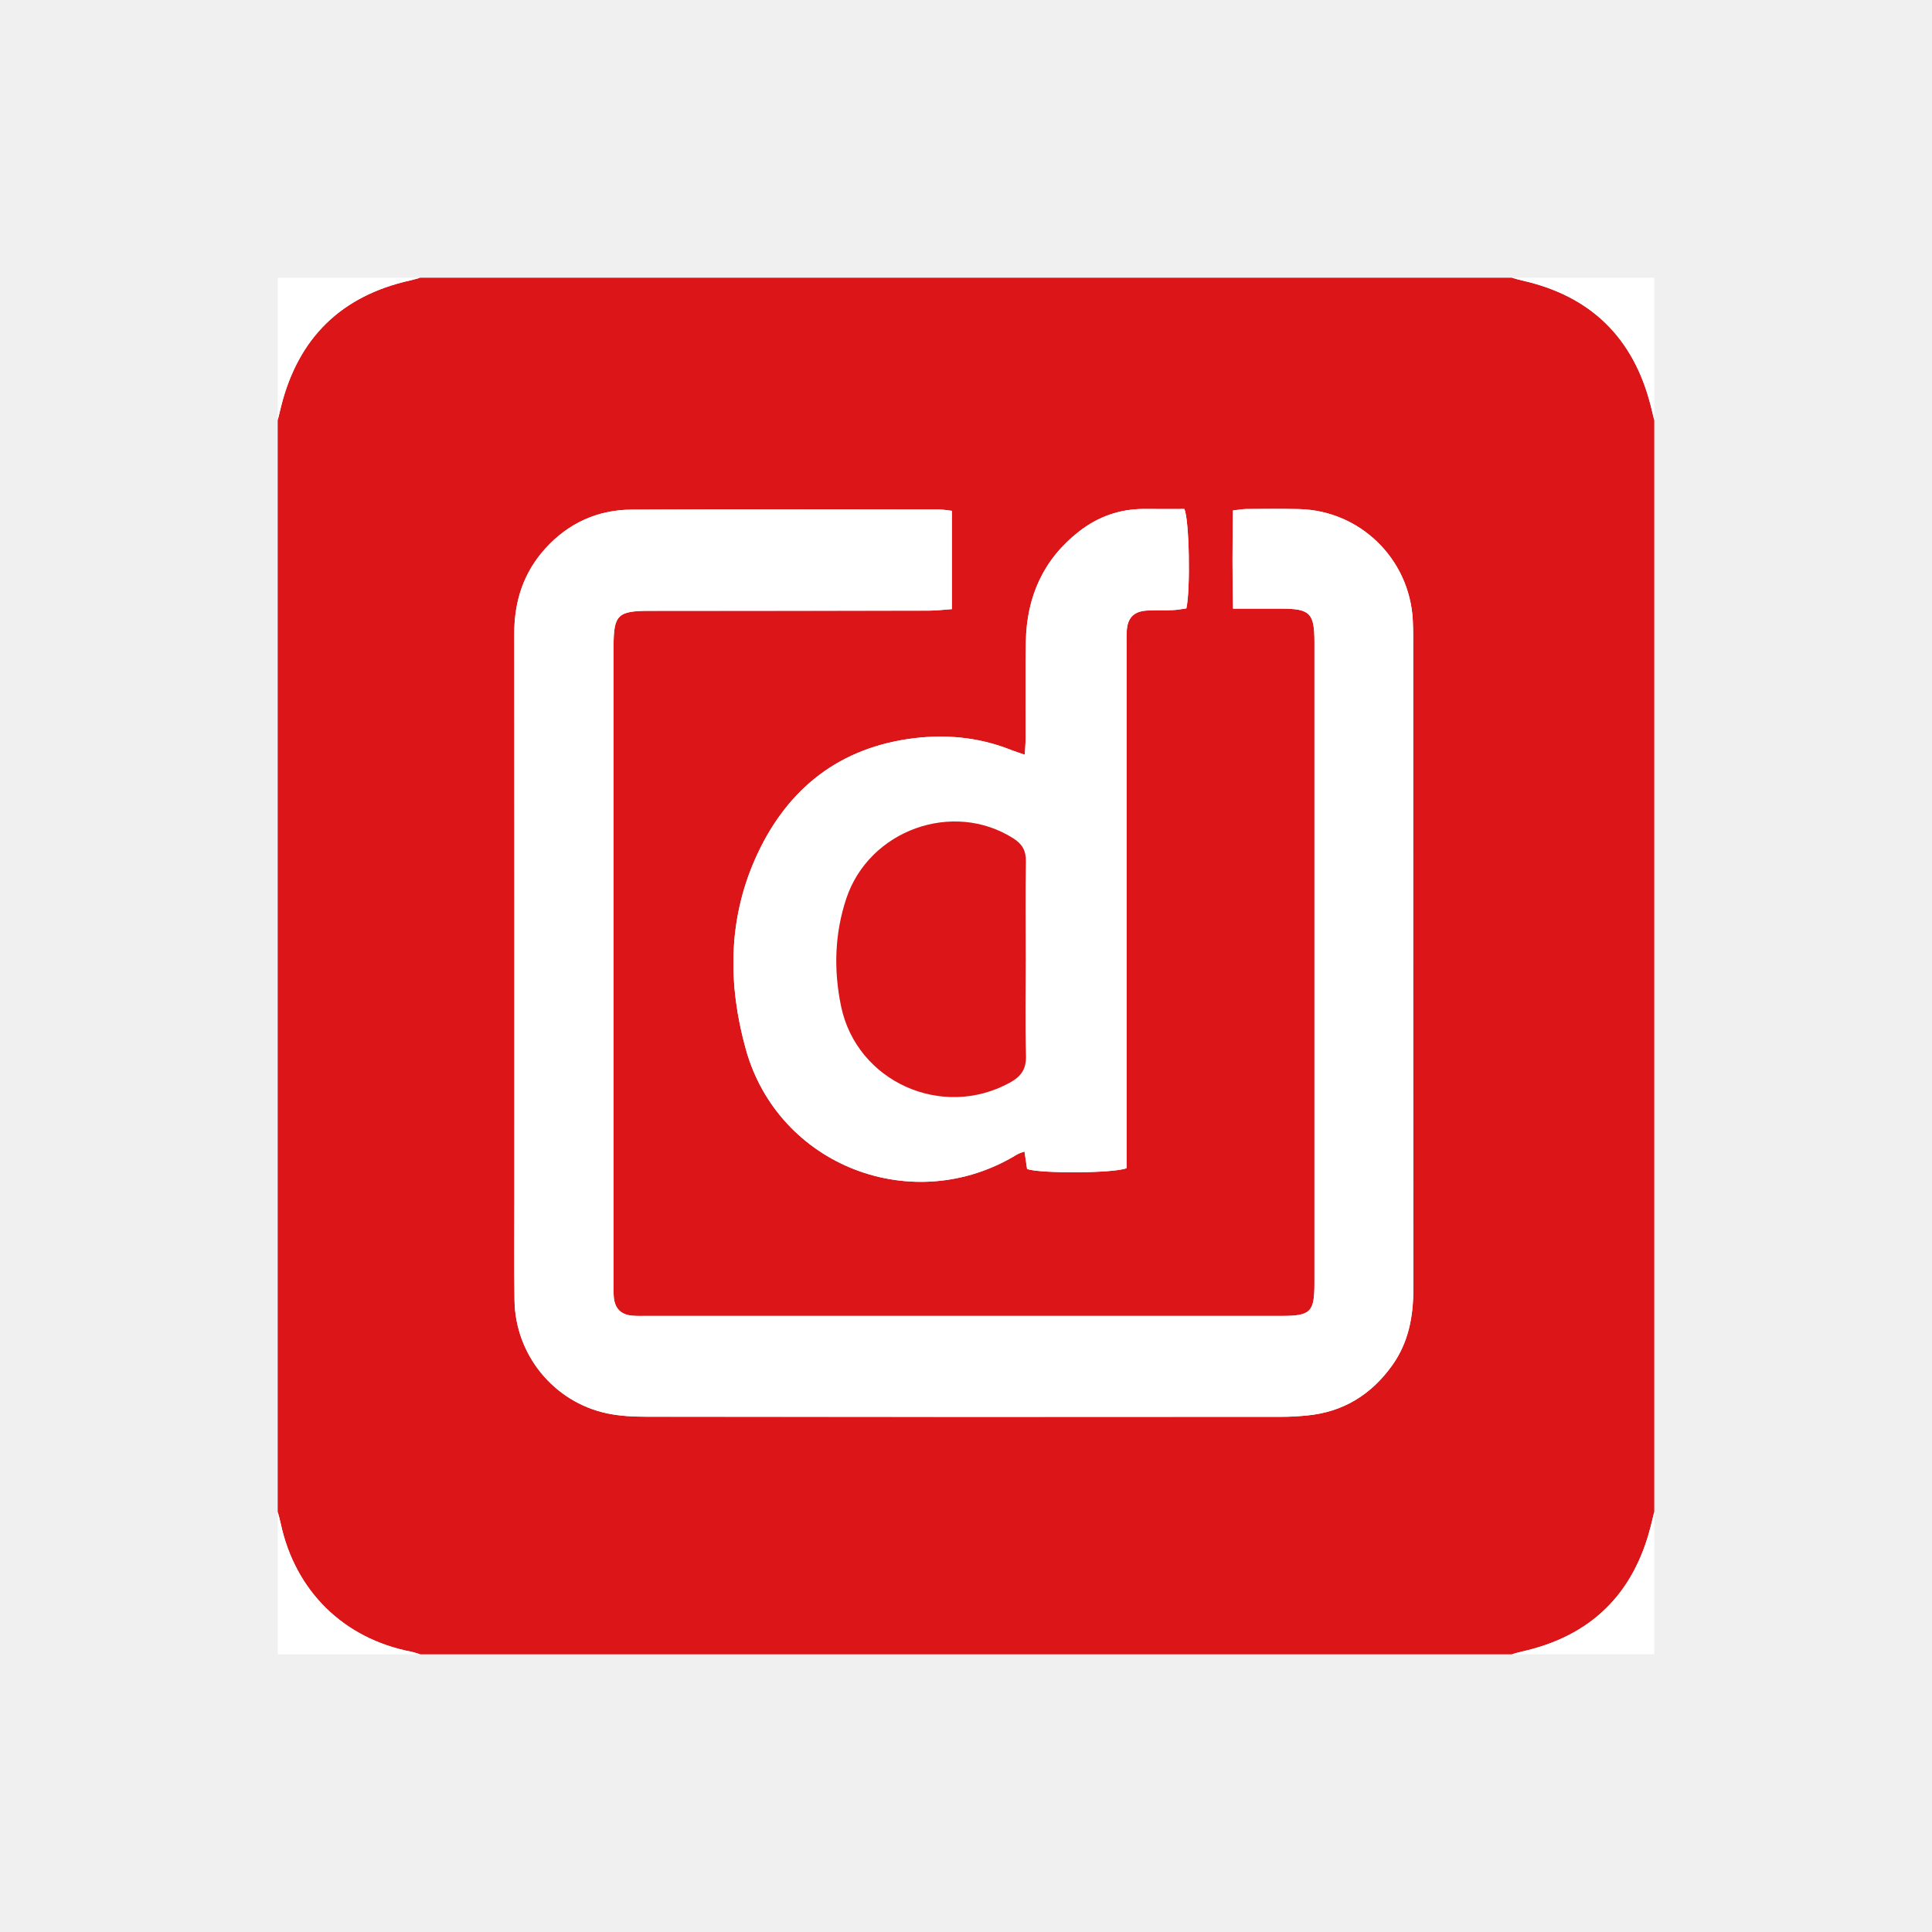
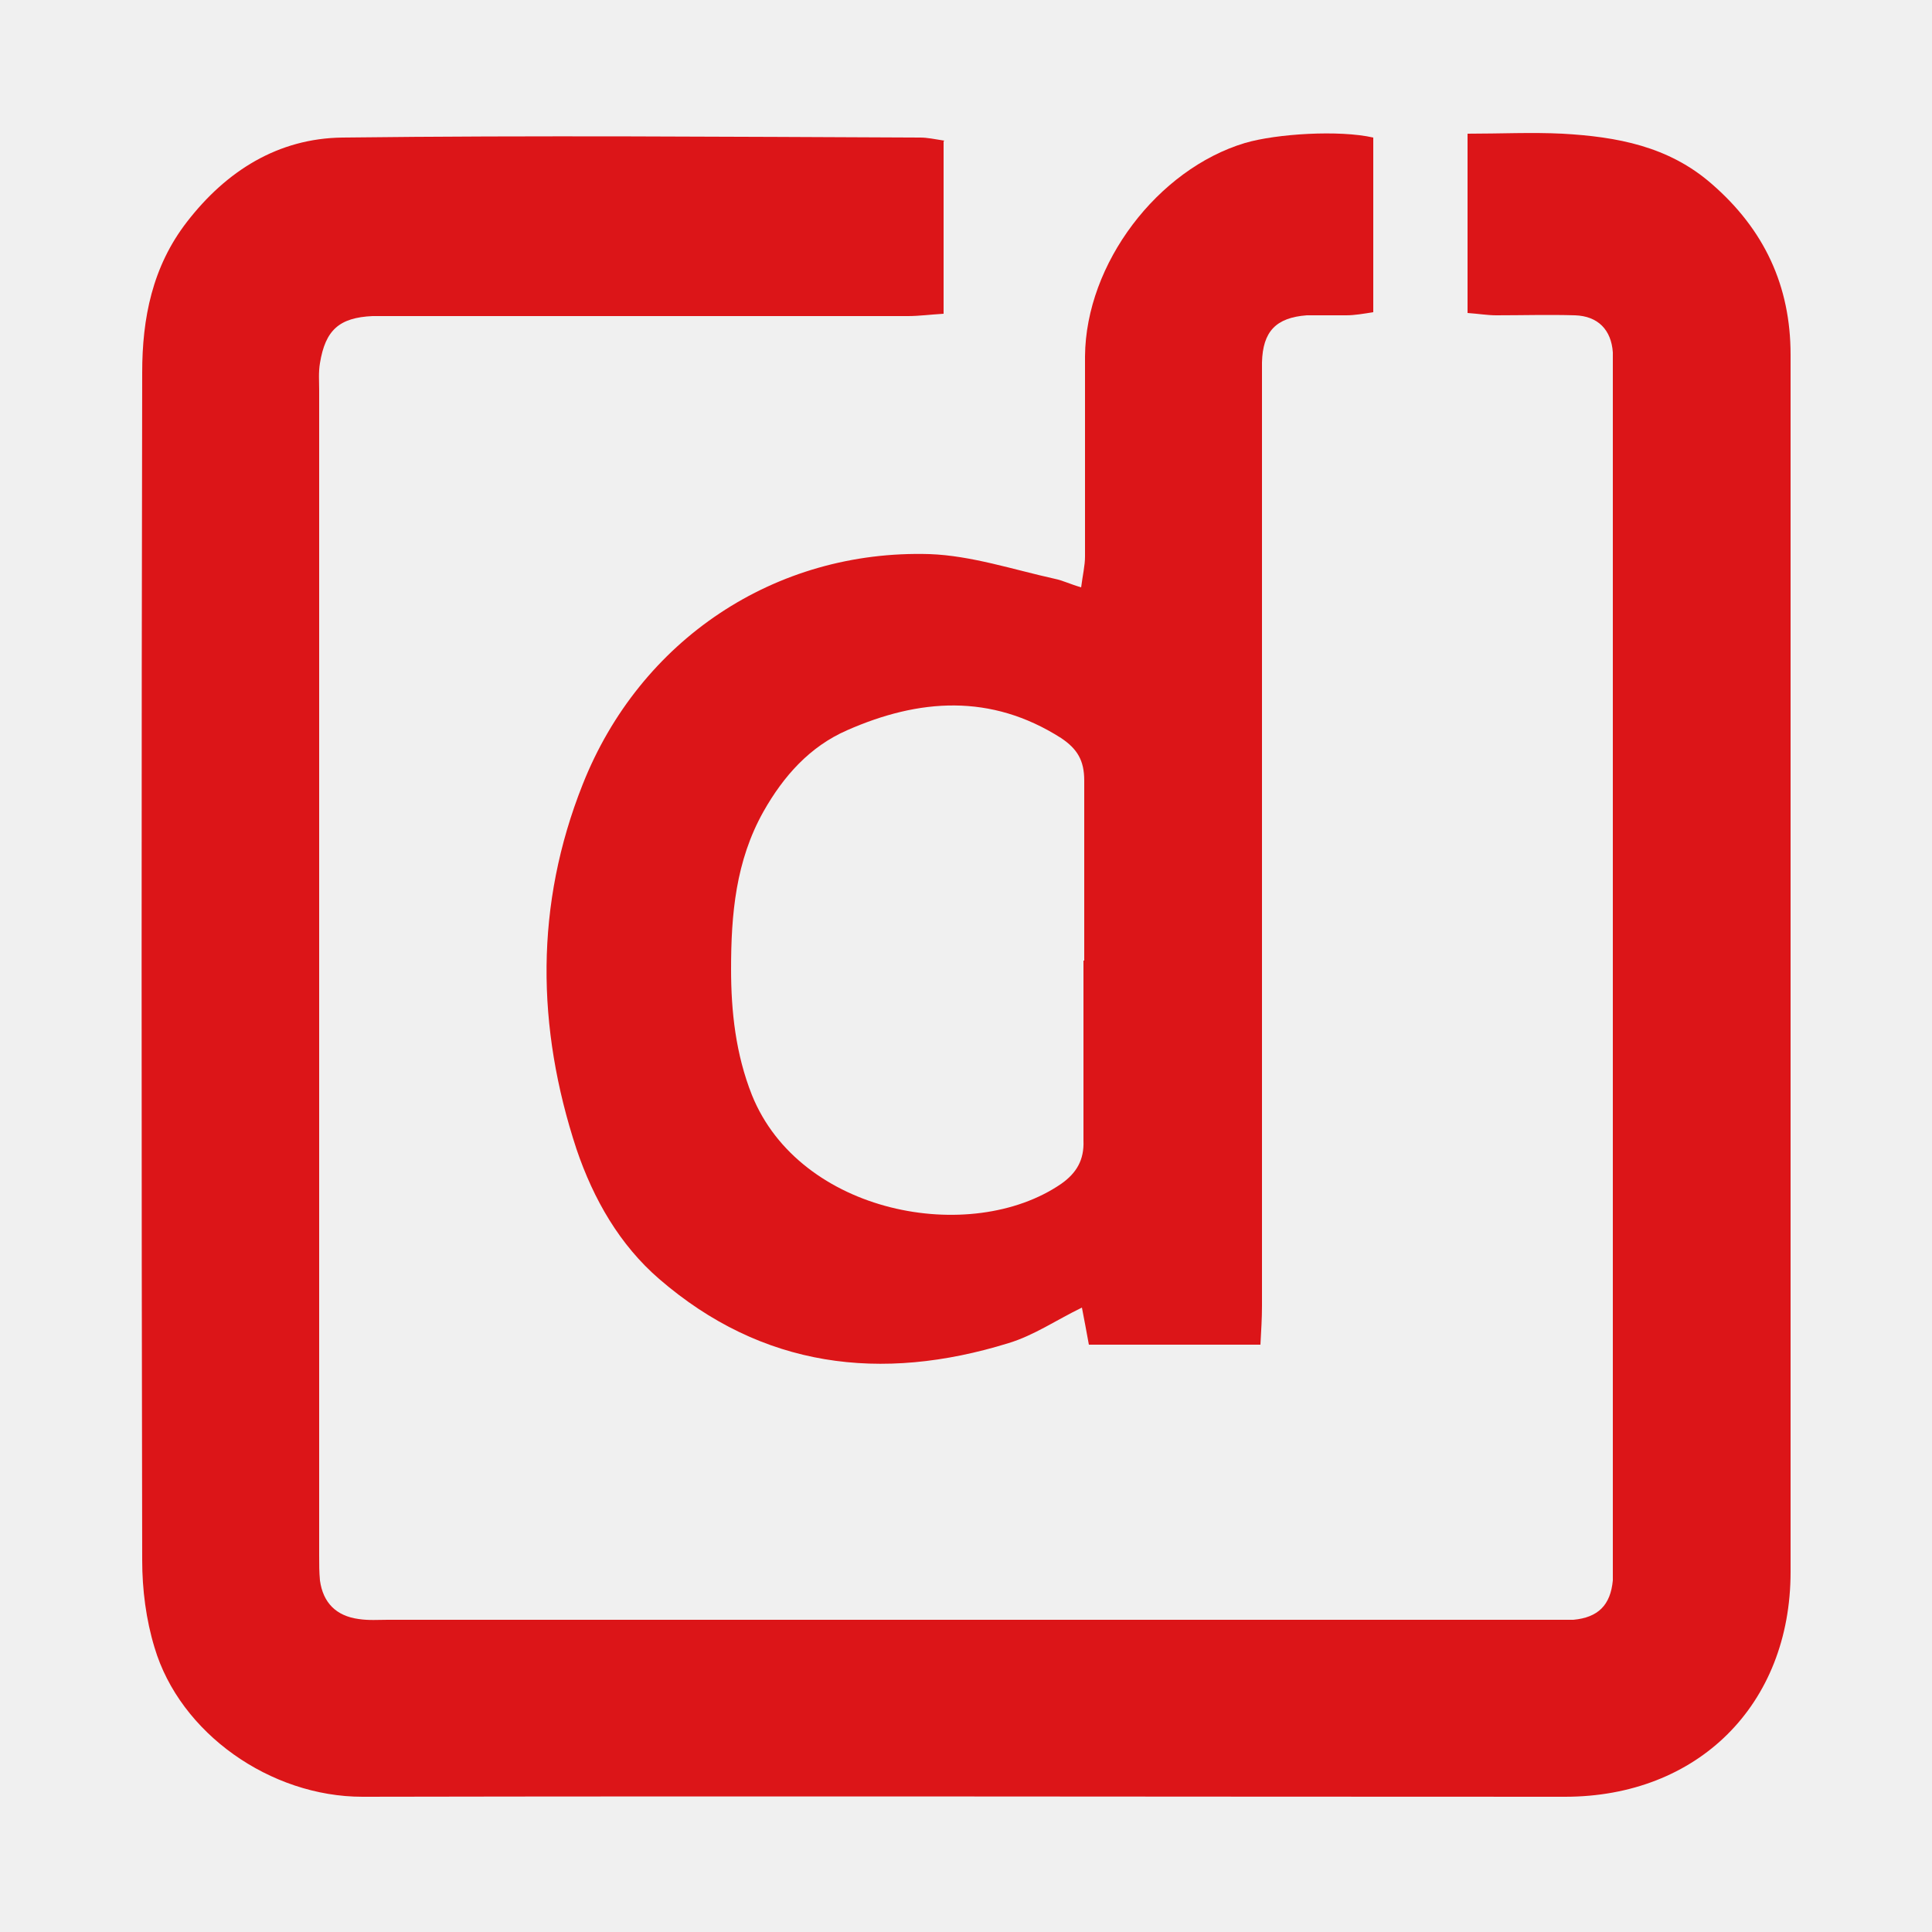
- <svg xmlns="http://www.w3.org/2000/svg" version="1.1" id="Layer_1" x="0px" y="0px" viewBox="0 0 800 800" style="enable-background:new 0 0 800 800;" xml:space="preserve">
-   <style type="text/css">
- 	.st0{fill:#DC1518;}
- 	.st1{fill:#FFFFFF;}
- </style>
-   <g>
-     <path class="st0" d="M115,626c0-150.66,0-301.33,0-451.99c0.48-1.95,0.94-3.9,1.43-5.85c7.12-28.25,24.83-45.64,53.3-52.01   c1.44-0.32,2.85-0.76,4.27-1.15c150.66,0,301.33,0,451.99,0c1.42,0.39,2.83,0.83,4.27,1.15c28.47,6.37,46.18,23.76,53.3,52.01   c0.49,1.95,0.96,3.9,1.43,5.85c0,150.66,0,301.33,0,451.99c-0.48,1.95-0.94,3.9-1.43,5.85c-7.12,28.25-24.83,45.64-53.3,52.01   c-1.44,0.32-2.85,0.76-4.27,1.15c-150.66,0-301.33,0-451.99,0c-1.24-0.36-2.46-0.82-3.72-1.07c-28.04-5.44-48.09-25.15-54.07-53.18   C115.88,629.15,115.41,627.58,115,626z M394.15,211.51c-2.32-0.25-3.94-0.57-5.56-0.57c-42.3-0.02-84.6-0.15-126.9,0.07   c-14.2,0.07-26.36,5.55-35.97,16.21c-9.01,10-12.79,21.82-12.78,35.2c0.08,77.55,0.04,155.11,0.04,232.66   c0,14.47-0.15,28.95,0.07,43.41c0.34,22.49,16.24,42.02,38.21,46.73c5.39,1.15,11.05,1.41,16.59,1.41   c87.57,0.08,175.14,0.07,262.72,0.04c3.52,0,7.05-0.21,10.55-0.54c14.97-1.41,26.63-8.59,35.31-20.7   c6.75-9.43,8.81-20.14,8.8-31.59c-0.1-90.17-0.05-180.34-0.06-270.51c0-2.23-0.05-4.45-0.17-6.68   c-1.37-25.31-21.88-45.3-47.15-45.85c-7.23-0.16-14.47-0.07-21.71-0.03c-1.6,0.01-3.21,0.33-5.62,0.59   c-0.18,13.56-0.25,26.74,0.04,40.66c7.33,0,13.6-0.01,19.88,0c12.02,0.02,13.85,1.79,13.85,13.93c0.02,88.5,0.02,177,0,265.5   c0,11.86-1.64,13.44-13.55,13.44c-87.76,0-175.52,0-263.27,0c-1.86,0-3.72,0.06-5.56-0.09c-4.78-0.39-7.35-2.97-7.76-7.79   c-0.15-1.84-0.08-3.71-0.08-5.56c0-87.94-0.01-175.89,0-263.83c0-13,1.71-14.68,14.78-14.69c38.59-0.02,77.18-0.02,115.77-0.08   c3.07,0,6.14-0.39,9.53-0.63C394.15,238.38,394.15,225.28,394.15,211.51z M424.36,312.52c-2.62-0.9-4.19-1.37-5.7-1.98   c-13.8-5.51-28.16-6.68-42.66-4.53c-30.55,4.52-51.32,22.35-63.44,49.95c-11.16,25.42-11.1,52.03-3.75,78.47   c13.46,48.38,69.3,69.91,112.3,43.63c0.85-0.52,1.87-0.77,3.1-1.26c0.41,2.78,0.76,5.12,1.08,7.27c5.44,1.91,35.8,1.81,41.21-0.35   c0-2.56,0-5.48,0-8.4c0-69.17,0-138.35,0-207.52c0-2.23-0.07-4.46,0.07-6.67c0.31-5.13,2.8-7.86,7.9-8.28   c3.69-0.3,7.42-0.06,11.12-0.21c1.96-0.08,3.91-0.48,5.65-0.71c1.75-7.72,1.24-36.76-0.84-41.17c-5.27,0-10.81,0.04-16.35-0.01   c-10.23-0.09-19.36,3.14-27.35,9.39c-14.73,11.53-21.58,27.02-21.92,45.46c-0.24,13.16-0.05,26.33-0.08,39.5   C424.7,307.27,424.51,309.44,424.36,312.52z" />
-     <path class="st1" d="M174,115c-1.42,0.39-2.83,0.83-4.27,1.15c-28.47,6.37-46.18,23.76-53.3,52.01c-0.49,1.95-0.95,3.9-1.43,5.85   c0-19.58,0-39.15,0-59C134.67,115,154.34,115,174,115z" />
-     <path class="st1" d="M685,174c-0.48-1.95-0.94-3.9-1.43-5.85c-7.12-28.25-24.83-45.64-53.3-52.01c-1.44-0.32-2.85-0.76-4.27-1.15   c19.67,0,39.34,0,59,0C685,134.67,685,154.34,685,174z" />
-     <path class="st1" d="M115,626c0.41,1.58,0.88,3.16,1.22,4.76c5.98,28.03,26.02,47.75,54.07,53.18c1.26,0.24,2.48,0.71,3.72,1.07   c-19.58,0-39.15,0-59,0C115,665.33,115,645.66,115,626z" />
-     <path class="st1" d="M626,685c1.42-0.39,2.83-0.83,4.27-1.15c28.47-6.37,46.18-23.76,53.3-52.01c0.49-1.95,0.96-3.9,1.43-5.85   c0,19.67,0,39.34,0,59C665.33,685,645.66,685,626,685z" />
-     <path class="st1" d="M394.15,211.51c0,13.78,0,26.87,0,40.72c-3.39,0.23-6.46,0.62-9.53,0.63c-38.59,0.06-77.18,0.06-115.77,0.08   c-13.07,0.01-14.78,1.69-14.78,14.69c-0.01,87.94,0,175.89,0,263.83c0,1.86-0.07,3.72,0.08,5.56c0.4,4.82,2.97,7.4,7.76,7.79   c1.84,0.15,3.71,0.09,5.56,0.09c87.76,0,175.52,0,263.27,0c11.91,0,13.55-1.57,13.55-13.44c0.02-88.5,0.02-177,0-265.5   c0-12.14-1.83-13.91-13.85-13.93c-6.28-0.01-12.55,0-19.88,0c-0.3-13.91-0.23-27.1-0.04-40.66c2.41-0.27,4.01-0.58,5.62-0.59   c7.24-0.05,14.47-0.13,21.71,0.03c25.27,0.55,45.78,20.54,47.15,45.85c0.12,2.22,0.17,4.45,0.17,6.68   c0.01,90.17-0.04,180.34,0.06,270.51c0.01,11.45-2.04,22.16-8.8,31.59c-8.67,12.11-20.34,19.29-35.31,20.7   c-3.5,0.33-7.03,0.54-10.55,0.54c-87.57,0.03-175.14,0.05-262.72-0.04c-5.54-0.01-11.2-0.26-16.59-1.41   c-21.97-4.7-37.87-24.23-38.21-46.73c-0.22-14.47-0.07-28.94-0.07-43.41c0-77.55,0.04-155.11-0.04-232.66   c-0.01-13.38,3.77-25.2,12.78-35.2c9.61-10.66,21.77-16.14,35.97-16.21c42.3-0.22,84.6-0.1,126.9-0.07   C390.21,210.94,391.83,211.26,394.15,211.51z" />
-     <path class="st1" d="M424.36,312.52c0.15-3.08,0.34-5.25,0.35-7.42c0.04-13.17-0.16-26.34,0.08-39.5   c0.34-18.44,7.19-33.93,21.92-45.46c7.99-6.26,17.12-9.48,27.35-9.39c5.54,0.05,11.08,0.01,16.35,0.01   c2.07,4.4,2.58,33.45,0.84,41.17c-1.74,0.23-3.69,0.63-5.65,0.71c-3.7,0.15-7.43-0.09-11.12,0.21c-5.11,0.42-7.59,3.14-7.9,8.28   c-0.13,2.22-0.07,4.45-0.07,6.67c0,69.17,0,138.35,0,207.52c0,2.92,0,5.83,0,8.4c-5.41,2.16-35.76,2.26-41.21,0.35   c-0.32-2.16-0.67-4.49-1.08-7.27c-1.23,0.49-2.25,0.74-3.1,1.26c-42.99,26.28-98.84,4.76-112.3-43.63   c-7.35-26.44-7.41-53.06,3.75-78.47c12.12-27.59,32.89-45.43,63.44-49.95c14.49-2.14,28.86-0.98,42.66,4.53   C420.17,311.15,421.74,311.62,424.36,312.52z M424.72,397.24c0-13.53-0.15-27.05,0.08-40.57c0.08-4.43-1.52-7.16-5.2-9.5   c-24.98-15.89-59.72-3.51-69.18,24.99c-4.83,14.55-5.25,29.53-2.15,44.48c6.48,31.3,41.89,47.15,69.98,31.63   c4.52-2.5,6.73-5.55,6.59-10.99C424.48,423.93,424.72,410.58,424.72,397.24z" />
-     <path class="st0" d="M424.72,397.24c0,13.34-0.24,26.69,0.11,40.02c0.14,5.45-2.07,8.5-6.59,10.99   c-28.09,15.52-63.5-0.33-69.98-31.63c-3.09-14.94-2.67-29.92,2.15-44.48c9.45-28.49,44.2-40.88,69.18-24.99   c3.68,2.34,5.28,5.07,5.2,9.5C424.57,370.19,424.72,383.72,424.72,397.24z" />
-   </g>
+ <svg xmlns="http://www.w3.org/2000/svg" id="Layer_1" data-name="Layer 1" viewBox="0 0 25 25">
+   <defs>
+     <style>
+       .cls-1 {
+         fill: #dc1518;
+         stroke-width: 0px;
+       }
+     </style>
+   </defs>
+   <path class="cls-1" d="m12.21,1.83v2.23c-.17.01-.32.03-.46.03-2.2,0-4.41,0-6.61,0-.11,0-.21,0-.32,0-.43.02-.61.18-.68.61-.02.12-.01.23-.01.35,0,5.03,0,10.06,0,15.08,0,.11,0,.21.01.32.04.29.21.46.5.5.13.02.26.01.38.01,5.01,0,10.01,0,15.02,0,.11,0,.21,0,.32,0,.32-.03.48-.19.51-.51,0-.1,0-.19,0-.29,0-5.11,0-10.23,0-15.34,0-.09,0-.17,0-.26-.02-.29-.19-.47-.49-.48-.34-.01-.68,0-1.02,0-.11,0-.23-.02-.37-.03V1.73c.43,0,.83-.02,1.23,0,.7.04,1.37.16,1.93.65.68.59,1.02,1.32,1.02,2.21,0,3.76,0,7.52,0,11.28,0,1.49,0,2.98,0,4.47,0,1.72-1.2,2.91-2.92,2.91-5.19,0-10.37-.01-15.56,0-1.19,0-2.36-.82-2.69-1.93-.11-.36-.16-.75-.16-1.13-.01-5.12-.01-10.25,0-15.37,0-.7.13-1.37.58-1.95.51-.66,1.18-1.08,2.01-1.09,2.49-.03,4.98-.01,7.48,0,.09,0,.18.02.31.04Z" />
+   <path class="cls-1" d="m17.77,1.78v2.26c-.13.02-.24.04-.35.04-.17,0-.34,0-.51,0-.4.03-.57.21-.58.61,0,.11,0,.21,0,.32,0,3.96,0,7.93,0,11.89,0,.16-.01.31-.02.5h-2.22c-.03-.17-.06-.32-.09-.48-.33.16-.62.36-.95.46-1.65.51-3.19.32-4.52-.83-.51-.44-.85-1.03-1.07-1.68-.52-1.58-.54-3.16.08-4.72.74-1.87,2.49-3.04,4.49-2.98.54.02,1.08.2,1.62.32.1.02.2.07.34.11.02-.16.05-.28.05-.4,0-.86,0-1.73,0-2.59.01-1.2.94-2.42,2.07-2.76.41-.12,1.22-.17,1.66-.07Zm-3.74,10.65c0-.78,0-1.55,0-2.33,0-.26-.09-.41-.3-.55-.91-.58-1.84-.51-2.77-.1-.48.21-.82.59-1.08,1.05-.36.64-.42,1.33-.42,2.04,0,.55.06,1.1.27,1.63.62,1.54,2.83,1.95,4,1.15.2-.14.3-.31.29-.56,0-.78,0-1.55,0-2.33Z" />
</svg>
